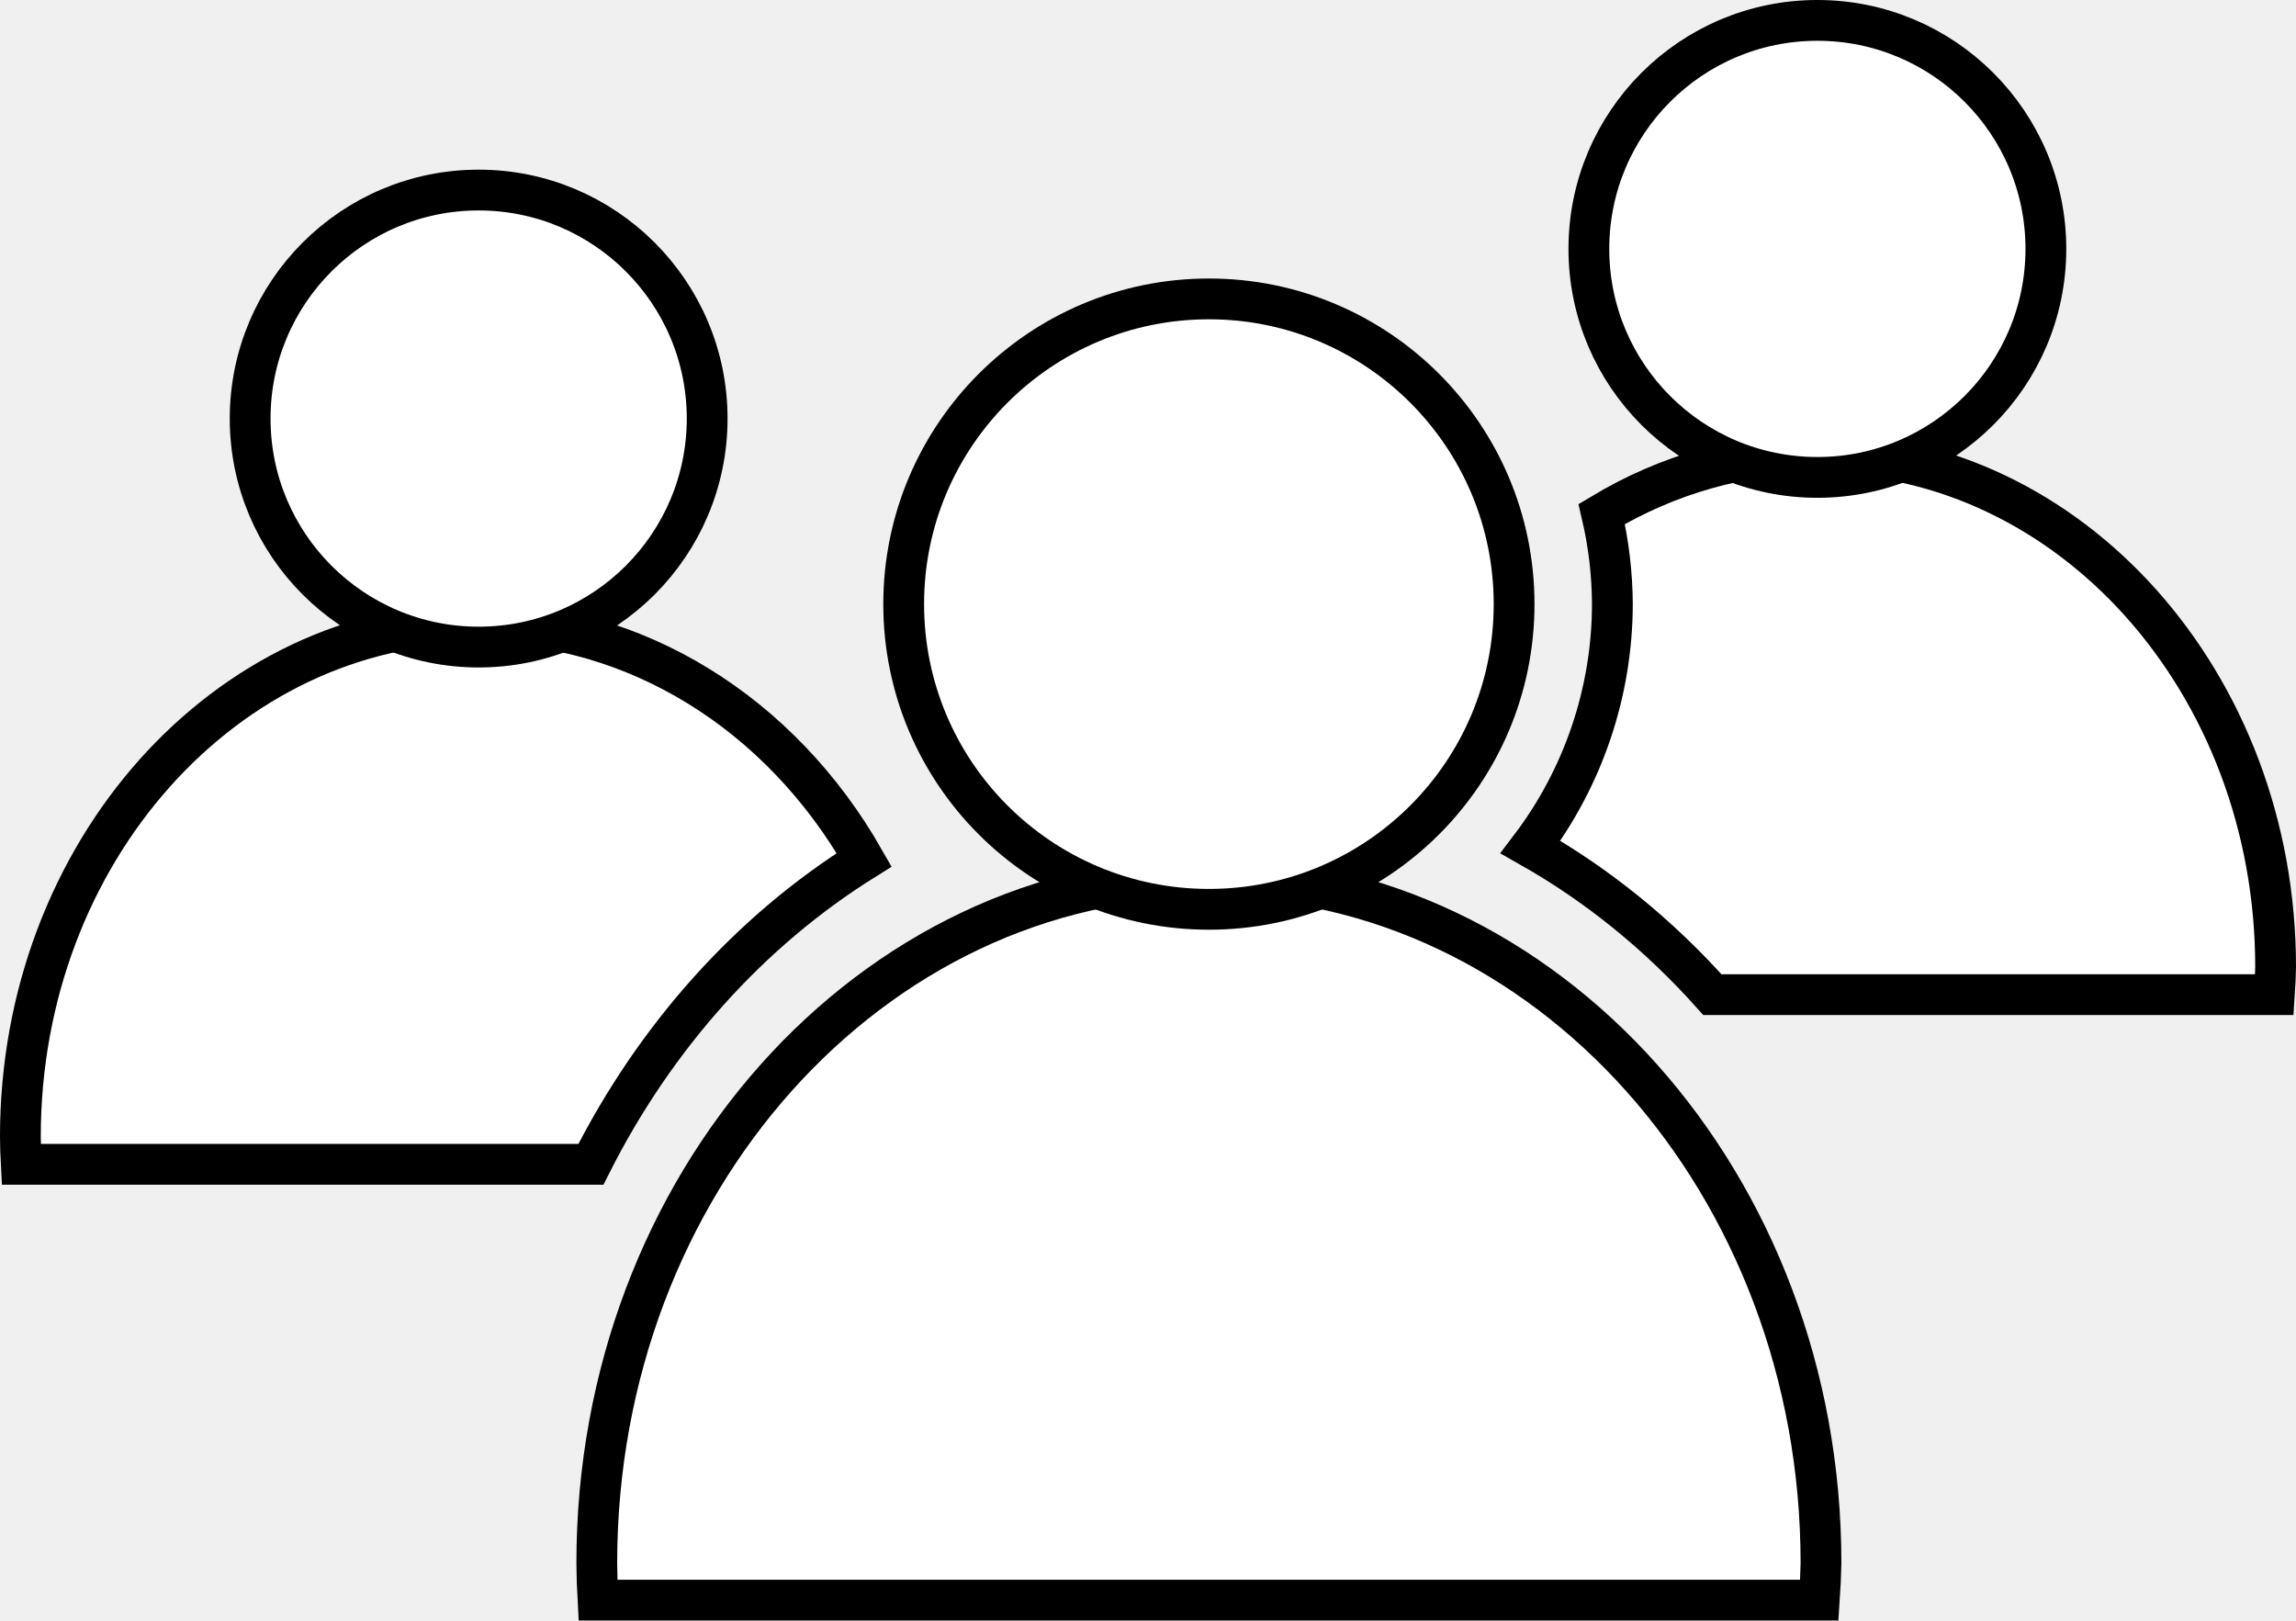
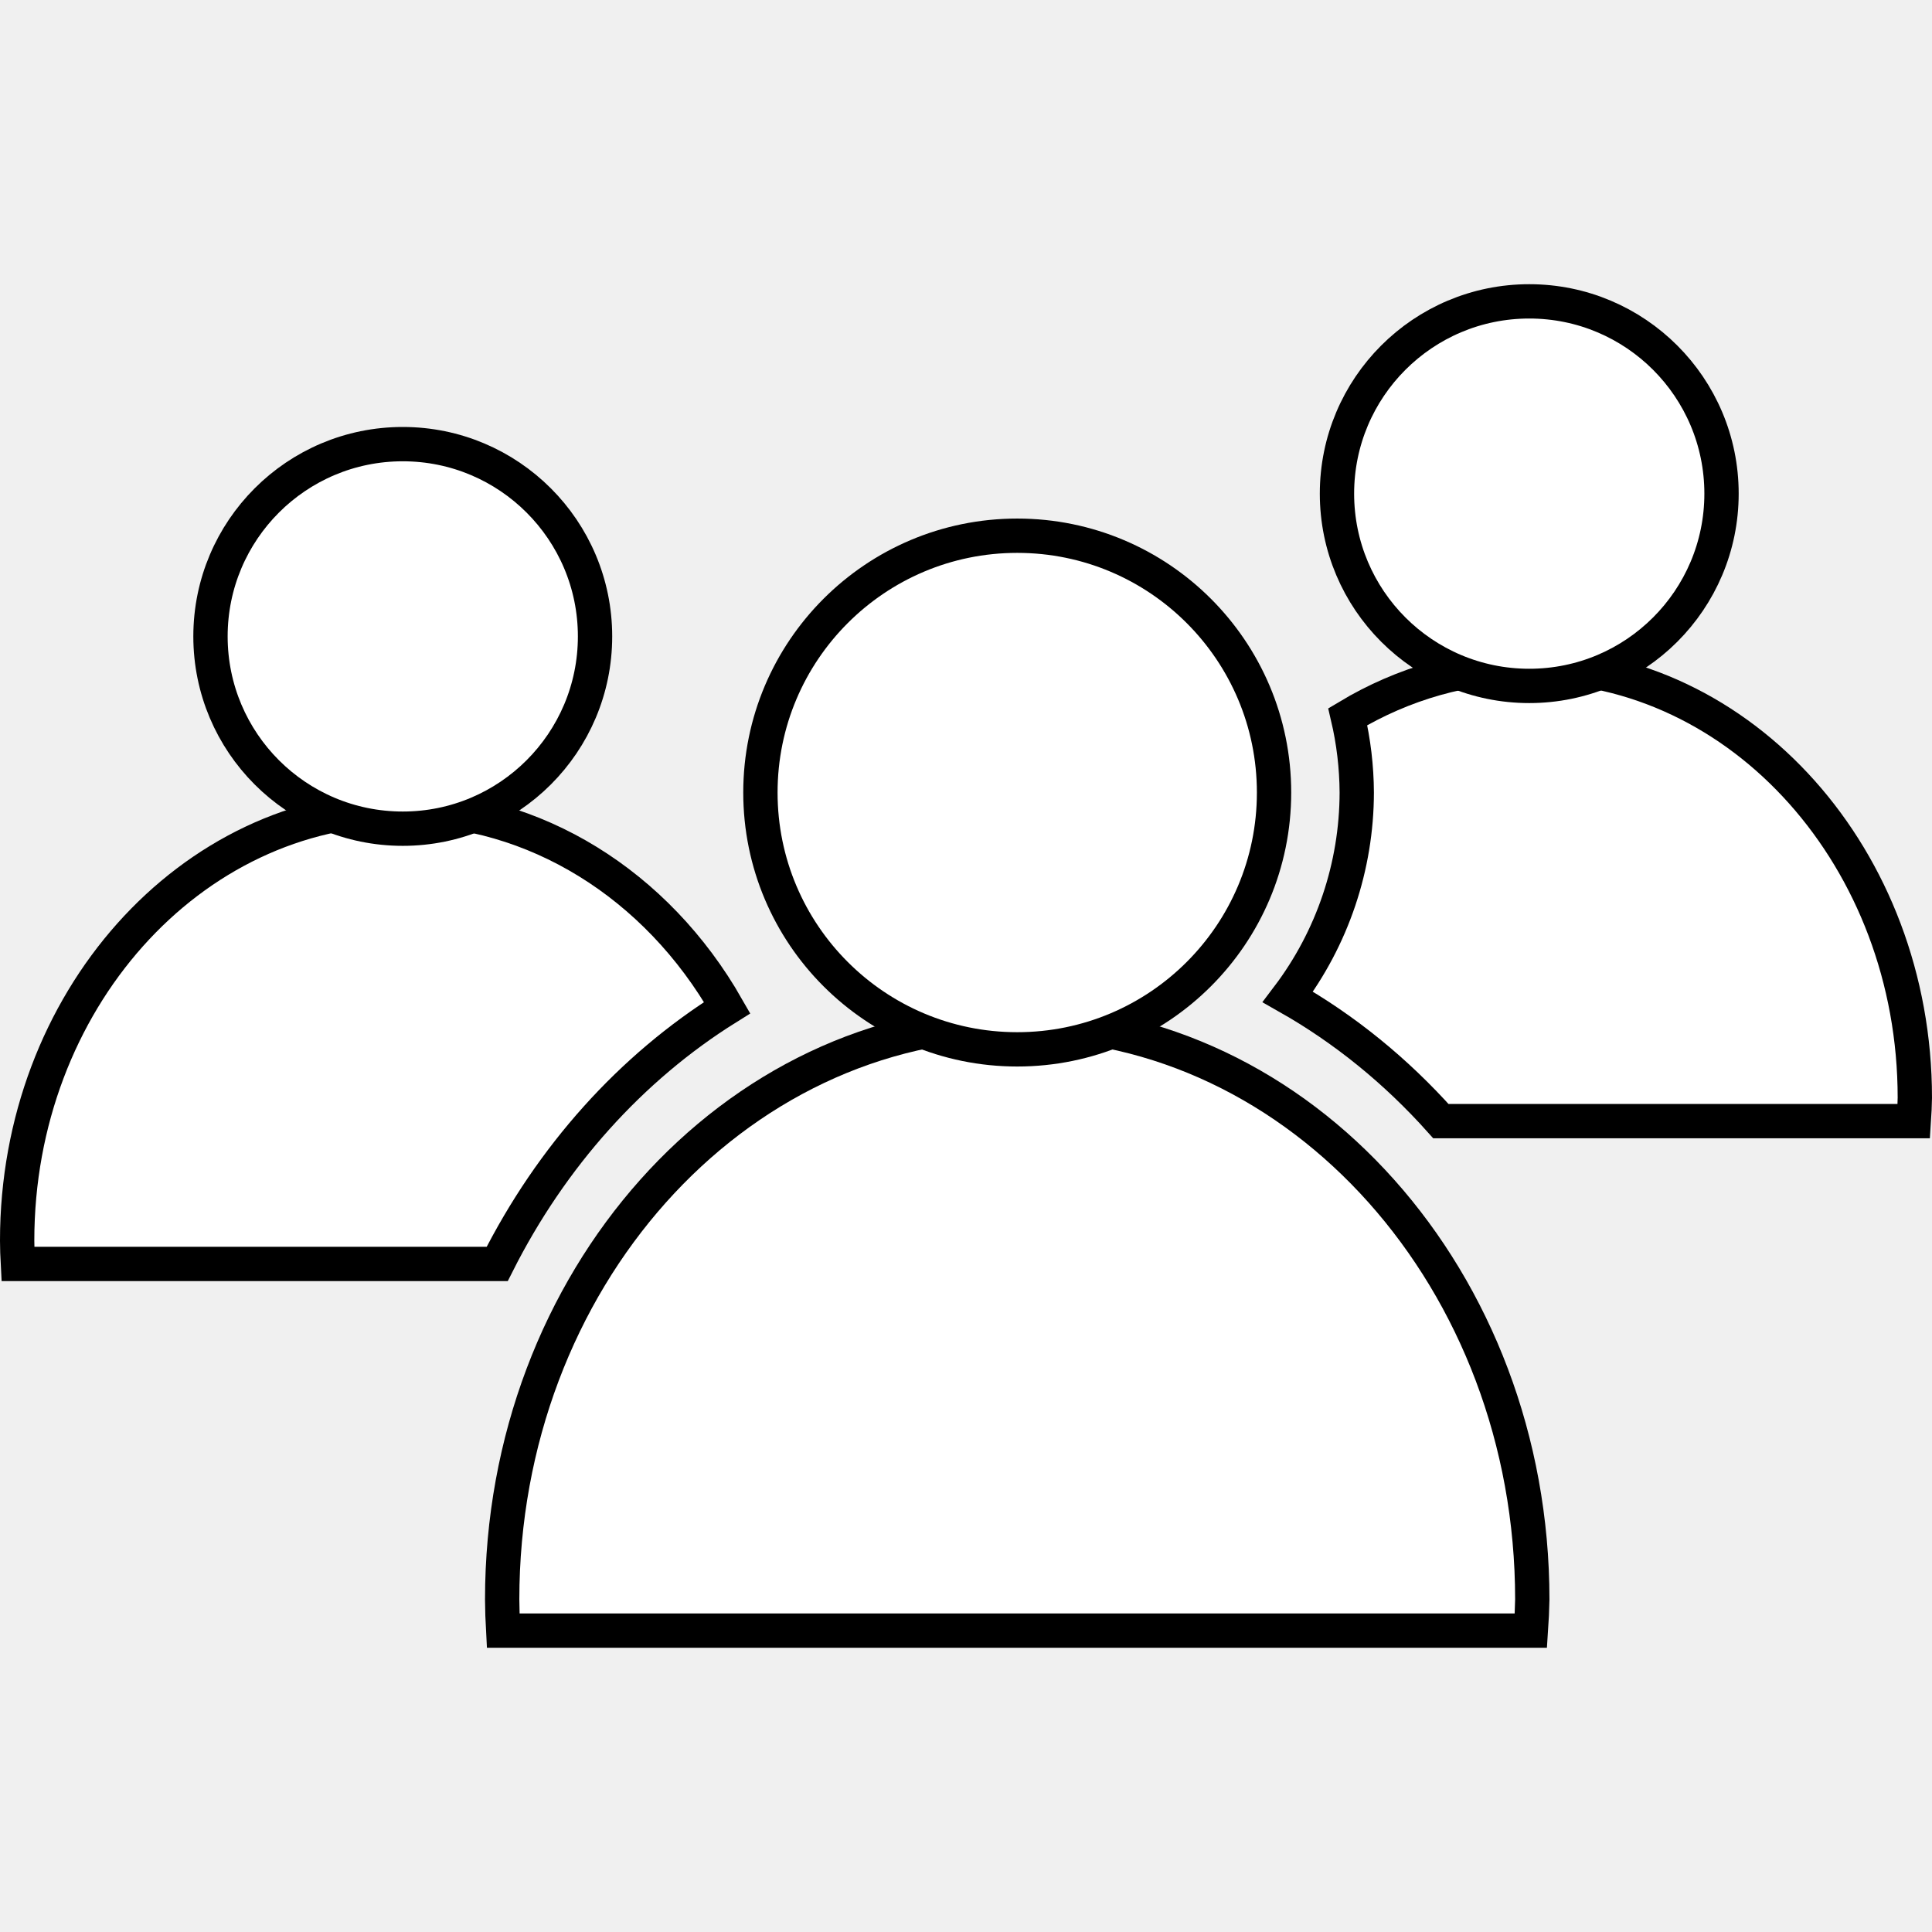
- <svg xmlns="http://www.w3.org/2000/svg" width="84.443" height="59.599" viewBox="0 0 84.443 59.599" id="svg2" version="1.1">
+ <svg xmlns="http://www.w3.org/2000/svg" width="300" height="300" viewBox="0 0 300 300" id="svg2" version="1.1">
  <defs id="defs4" />
-   <g id="layer1" transform="translate(-7.77832,-972.5627)">
-     <g id="g4543" transform="translate(2.239258,4.418598)">
-       <path id="path4410-7" transform="translate(0,952.3622)" d="m 23.143,38.688 a 16.855,18.893 0 0 0 -16.854,18.895 16.855,18.893 0 0 0 0.031,1.02 l 20.951,0 A 26.161,29.325 0 0 1 37.322,47.404 16.855,18.893 0 0 0 23.143,38.688 Z" style="color:#000000;clip-rule:nonzero;display:inline;overflow:visible;visibility:visible;opacity:1;isolation:auto;mix-blend-mode:normal;color-interpolation:sRGB;color-interpolation-filters:linearRGB;solid-color:#000000;solid-opacity:1;fill:#ffffff;fill-opacity:1;fill-rule:nonzero;stroke:#000000;stroke-width:1.5;stroke-linecap:round;stroke-linejoin:miter;stroke-miterlimit:4;stroke-dasharray:none;stroke-dashoffset:0;stroke-opacity:1;color-rendering:auto;image-rendering:auto;shape-rendering:auto;text-rendering:auto;enable-background:accumulate" />
-       <circle r="8.404" cy="983.538" cx="23.143" id="path4136-0" style="color:#000000;clip-rule:nonzero;display:inline;overflow:visible;visibility:visible;opacity:1;isolation:auto;mix-blend-mode:normal;color-interpolation:sRGB;color-interpolation-filters:linearRGB;solid-color:#000000;solid-opacity:1;fill:#ffffff;fill-opacity:1;fill-rule:nonzero;stroke:#000000;stroke-width:1.5;stroke-linecap:round;stroke-linejoin:miter;stroke-miterlimit:4;stroke-dasharray:none;stroke-dashoffset:0;stroke-opacity:1;color-rendering:auto;image-rendering:auto;shape-rendering:auto;text-rendering:auto;enable-background:accumulate" />
-       <path id="path4410-7-9" transform="translate(0,952.3622)" d="M 72.379,32.447 A 16.855,18.893 0 0 0 64.447,34.686 14.841,14.841 0 0 1 64.84,38 a 14.841,14.841 0 0 1 -3.012,8.934 26.161,29.325 0 0 1 6.689,5.428 l 20.67,0 A 16.855,18.893 0 0 0 89.232,51.342 16.855,18.893 0 0 0 72.379,32.447 Z" style="color:#000000;clip-rule:nonzero;display:inline;overflow:visible;visibility:visible;opacity:1;isolation:auto;mix-blend-mode:normal;color-interpolation:sRGB;color-interpolation-filters:linearRGB;solid-color:#000000;solid-opacity:1;fill:#ffffff;fill-opacity:1;fill-rule:nonzero;stroke:#000000;stroke-width:1.5;stroke-linecap:round;stroke-linejoin:miter;stroke-miterlimit:4;stroke-dasharray:none;stroke-dashoffset:0;stroke-opacity:1;color-rendering:auto;image-rendering:auto;shape-rendering:auto;text-rendering:auto;enable-background:accumulate" />
-       <circle r="8.404" cy="977.298" cx="72.379" id="path4136-0-3" style="color:#000000;clip-rule:nonzero;display:inline;overflow:visible;visibility:visible;opacity:1;isolation:auto;mix-blend-mode:normal;color-interpolation:sRGB;color-interpolation-filters:linearRGB;solid-color:#000000;solid-opacity:1;fill:#ffffff;fill-opacity:1;fill-rule:nonzero;stroke:#000000;stroke-width:1.5;stroke-linecap:round;stroke-linejoin:miter;stroke-miterlimit:4;stroke-dasharray:none;stroke-dashoffset:0;stroke-opacity:1;color-rendering:auto;image-rendering:auto;shape-rendering:auto;text-rendering:auto;enable-background:accumulate" />
-       <path id="path4410" d="m 50,1000.395 a 22.512,25.235 0 0 0 -22.512,25.236 22.512,25.235 0 0 0 0.043,1.361 l 44.92,0 a 22.512,25.235 0 0 0 0.061,-1.361 A 22.512,25.235 0 0 0 50,1000.395 Z" style="color:#000000;clip-rule:nonzero;display:inline;overflow:visible;visibility:visible;opacity:1;isolation:auto;mix-blend-mode:normal;color-interpolation:sRGB;color-interpolation-filters:linearRGB;solid-color:#000000;solid-opacity:1;fill:#ffffff;fill-opacity:1;fill-rule:nonzero;stroke:#000000;stroke-width:1.5;stroke-linecap:round;stroke-linejoin:miter;stroke-miterlimit:4;stroke-dasharray:none;stroke-dashoffset:0;stroke-opacity:1;color-rendering:auto;image-rendering:auto;shape-rendering:auto;text-rendering:auto;enable-background:accumulate" />
-       <circle r="11.225" cy="990.362" cx="50" id="path4136" style="color:#000000;clip-rule:nonzero;display:inline;overflow:visible;visibility:visible;opacity:1;isolation:auto;mix-blend-mode:normal;color-interpolation:sRGB;color-interpolation-filters:linearRGB;solid-color:#000000;solid-opacity:1;fill:#ffffff;fill-opacity:1;fill-rule:nonzero;stroke:#000000;stroke-width:1.5;stroke-linecap:round;stroke-linejoin:miter;stroke-miterlimit:4;stroke-dasharray:none;stroke-dashoffset:0;stroke-opacity:1;color-rendering:auto;image-rendering:auto;shape-rendering:auto;text-rendering:auto;enable-background:accumulate" />
+   <g id="layer1" transform="translate(-7.77832,-732.1616)">
+     <g id="g829" transform="matrix(3.552677,0,0,3.552677,-19.85554,-2678.908)">
+       <g transform="translate(2.239258,4.418598)" id="g4543">
+         <path style="color:#000000;clip-rule:nonzero;display:inline;overflow:visible;visibility:visible;opacity:1;isolation:auto;mix-blend-mode:normal;color-interpolation:sRGB;color-interpolation-filters:linearRGB;solid-color:#000000;solid-opacity:1;fill:#ffffff;fill-opacity:1;fill-rule:nonzero;stroke:#000000;stroke-width:1.5;stroke-linecap:round;stroke-linejoin:miter;stroke-miterlimit:4;stroke-dasharray:none;stroke-dashoffset:0;stroke-opacity:1;color-rendering:auto;image-rendering:auto;shape-rendering:auto;text-rendering:auto;enable-background:accumulate" d="m 23.143,38.688 a 16.855,18.893 0 0 0 -16.854,18.895 16.855,18.893 0 0 0 0.031,1.02 H 27.271 A 26.161,29.325 0 0 1 37.322,47.404 16.855,18.893 0 0 0 23.143,38.688 Z" transform="translate(0,952.3622)" id="path4410-7" />
+         <circle style="color:#000000;clip-rule:nonzero;display:inline;overflow:visible;visibility:visible;opacity:1;isolation:auto;mix-blend-mode:normal;color-interpolation:sRGB;color-interpolation-filters:linearRGB;solid-color:#000000;solid-opacity:1;fill:#ffffff;fill-opacity:1;fill-rule:nonzero;stroke:#000000;stroke-width:1.5;stroke-linecap:round;stroke-linejoin:miter;stroke-miterlimit:4;stroke-dasharray:none;stroke-dashoffset:0;stroke-opacity:1;color-rendering:auto;image-rendering:auto;shape-rendering:auto;text-rendering:auto;enable-background:accumulate" id="path4136-0" cx="23.143" cy="983.538" r="8.404" />
+         <path style="color:#000000;clip-rule:nonzero;display:inline;overflow:visible;visibility:visible;opacity:1;isolation:auto;mix-blend-mode:normal;color-interpolation:sRGB;color-interpolation-filters:linearRGB;solid-color:#000000;solid-opacity:1;fill:#ffffff;fill-opacity:1;fill-rule:nonzero;stroke:#000000;stroke-width:1.5;stroke-linecap:round;stroke-linejoin:miter;stroke-miterlimit:4;stroke-dasharray:none;stroke-dashoffset:0;stroke-opacity:1;color-rendering:auto;image-rendering:auto;shape-rendering:auto;text-rendering:auto;enable-background:accumulate" d="M 72.379,32.447 A 16.855,18.893 0 0 0 64.447,34.686 14.841,14.841 0 0 1 64.84,38 a 14.841,14.841 0 0 1 -3.012,8.934 26.161,29.325 0 0 1 6.689,5.428 H 89.188 A 16.855,18.893 0 0 0 89.232,51.342 16.855,18.893 0 0 0 72.379,32.447 Z" transform="translate(0,952.3622)" id="path4410-7-9" />
+         <circle style="color:#000000;clip-rule:nonzero;display:inline;overflow:visible;visibility:visible;opacity:1;isolation:auto;mix-blend-mode:normal;color-interpolation:sRGB;color-interpolation-filters:linearRGB;solid-color:#000000;solid-opacity:1;fill:#ffffff;fill-opacity:1;fill-rule:nonzero;stroke:#000000;stroke-width:1.5;stroke-linecap:round;stroke-linejoin:miter;stroke-miterlimit:4;stroke-dasharray:none;stroke-dashoffset:0;stroke-opacity:1;color-rendering:auto;image-rendering:auto;shape-rendering:auto;text-rendering:auto;enable-background:accumulate" id="path4136-0-3" cx="72.379" cy="977.298" r="8.404" />
+         <path style="color:#000000;clip-rule:nonzero;display:inline;overflow:visible;visibility:visible;opacity:1;isolation:auto;mix-blend-mode:normal;color-interpolation:sRGB;color-interpolation-filters:linearRGB;solid-color:#000000;solid-opacity:1;fill:#ffffff;fill-opacity:1;fill-rule:nonzero;stroke:#000000;stroke-width:1.5;stroke-linecap:round;stroke-linejoin:miter;stroke-miterlimit:4;stroke-dasharray:none;stroke-dashoffset:0;stroke-opacity:1;color-rendering:auto;image-rendering:auto;shape-rendering:auto;text-rendering:auto;enable-background:accumulate" d="m 50,1000.395 a 22.512,25.235 0 0 0 -22.512,25.236 22.512,25.235 0 0 0 0.043,1.361 h 44.92 a 22.512,25.235 0 0 0 0.061,-1.361 A 22.512,25.235 0 0 0 50,1000.395 Z" id="path4410" />
+         <circle style="color:#000000;clip-rule:nonzero;display:inline;overflow:visible;visibility:visible;opacity:1;isolation:auto;mix-blend-mode:normal;color-interpolation:sRGB;color-interpolation-filters:linearRGB;solid-color:#000000;solid-opacity:1;fill:#ffffff;fill-opacity:1;fill-rule:nonzero;stroke:#000000;stroke-width:1.5;stroke-linecap:round;stroke-linejoin:miter;stroke-miterlimit:4;stroke-dasharray:none;stroke-dashoffset:0;stroke-opacity:1;color-rendering:auto;image-rendering:auto;shape-rendering:auto;text-rendering:auto;enable-background:accumulate" id="path4136" cx="50" cy="990.362" r="11.225" />
+       </g>
    </g>
  </g>
</svg>
